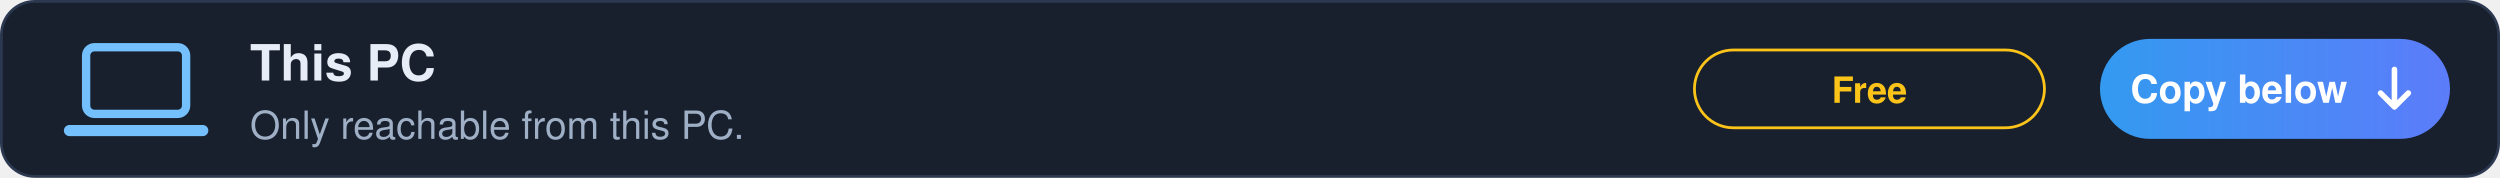
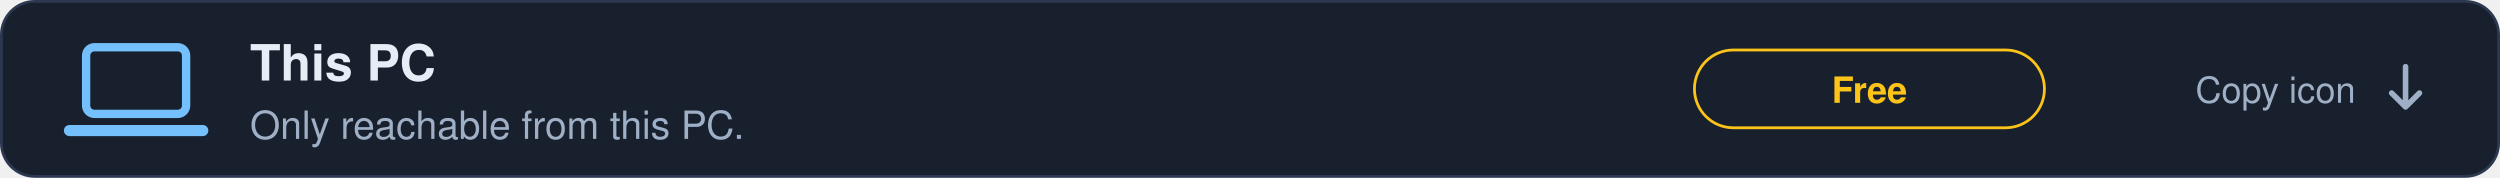
<svg xmlns="http://www.w3.org/2000/svg" viewBox="0 0 900 64" width="900" height="64" role="img" aria-label="This PC: this PC only. Free. Copy the prompt below.">
  <defs>
    <linearGradient id="accent" x1="0" y1="0" x2="1" y2="0">
      <stop offset="0" stop-color="#339af0" />
      <stop offset="1" stop-color="#5c7cfa" />
    </linearGradient>
    <style>text{font-family:-apple-system,'Segoe UI',Helvetica,Arial,sans-serif;fill:#e6edf6}</style>
  </defs>
  <rect x=".5" y=".5" width="899" height="63" rx="12" fill="#18202e" stroke="#2b3850" />
  <rect x="31" y="17" width="36" height="24" rx="3" fill="none" stroke="#74c0fc" stroke-width="3" />
  <path d="M25 47H73" stroke="#74c0fc" stroke-width="4" stroke-linecap="round" />
  <text x="90" y="29" style="font-size:18px;font-weight:700">This PC</text>
  <text x="90" y="50" style="font-size:14px;fill:#9fb0c6">Only reachable from this PC.</text>
  <rect x="610" y="18" width="126" height="28" rx="14" fill="none" stroke="#fcc419" />
  <text x="673" y="37" text-anchor="middle" style="font-size:13px;font-weight:700;fill:#fcc419">Free</text>
-   <rect x="756" y="14" width="126" height="36" rx="18" fill="url(#accent)" />
-   <text x="806" y="37" text-anchor="middle" style="font-size:14px;font-weight:700;fill:#fff">Copy below</text>
-   <path d="M862 25V38M857 33.500L862 38.500L867 33.500" fill="none" stroke="#fff" stroke-width="2" stroke-linecap="round" stroke-linejoin="round" />
+   <text x="848" y="37" text-anchor="end" style="font-size:13px;fill:#9fb0c6">Copy icon</text>
+   <path d="M866 24V38M861 33.500L866 38.500L871 33.500" fill="none" stroke="#9fb0c6" stroke-width="2" stroke-linecap="round" stroke-linejoin="round" />
</svg>
